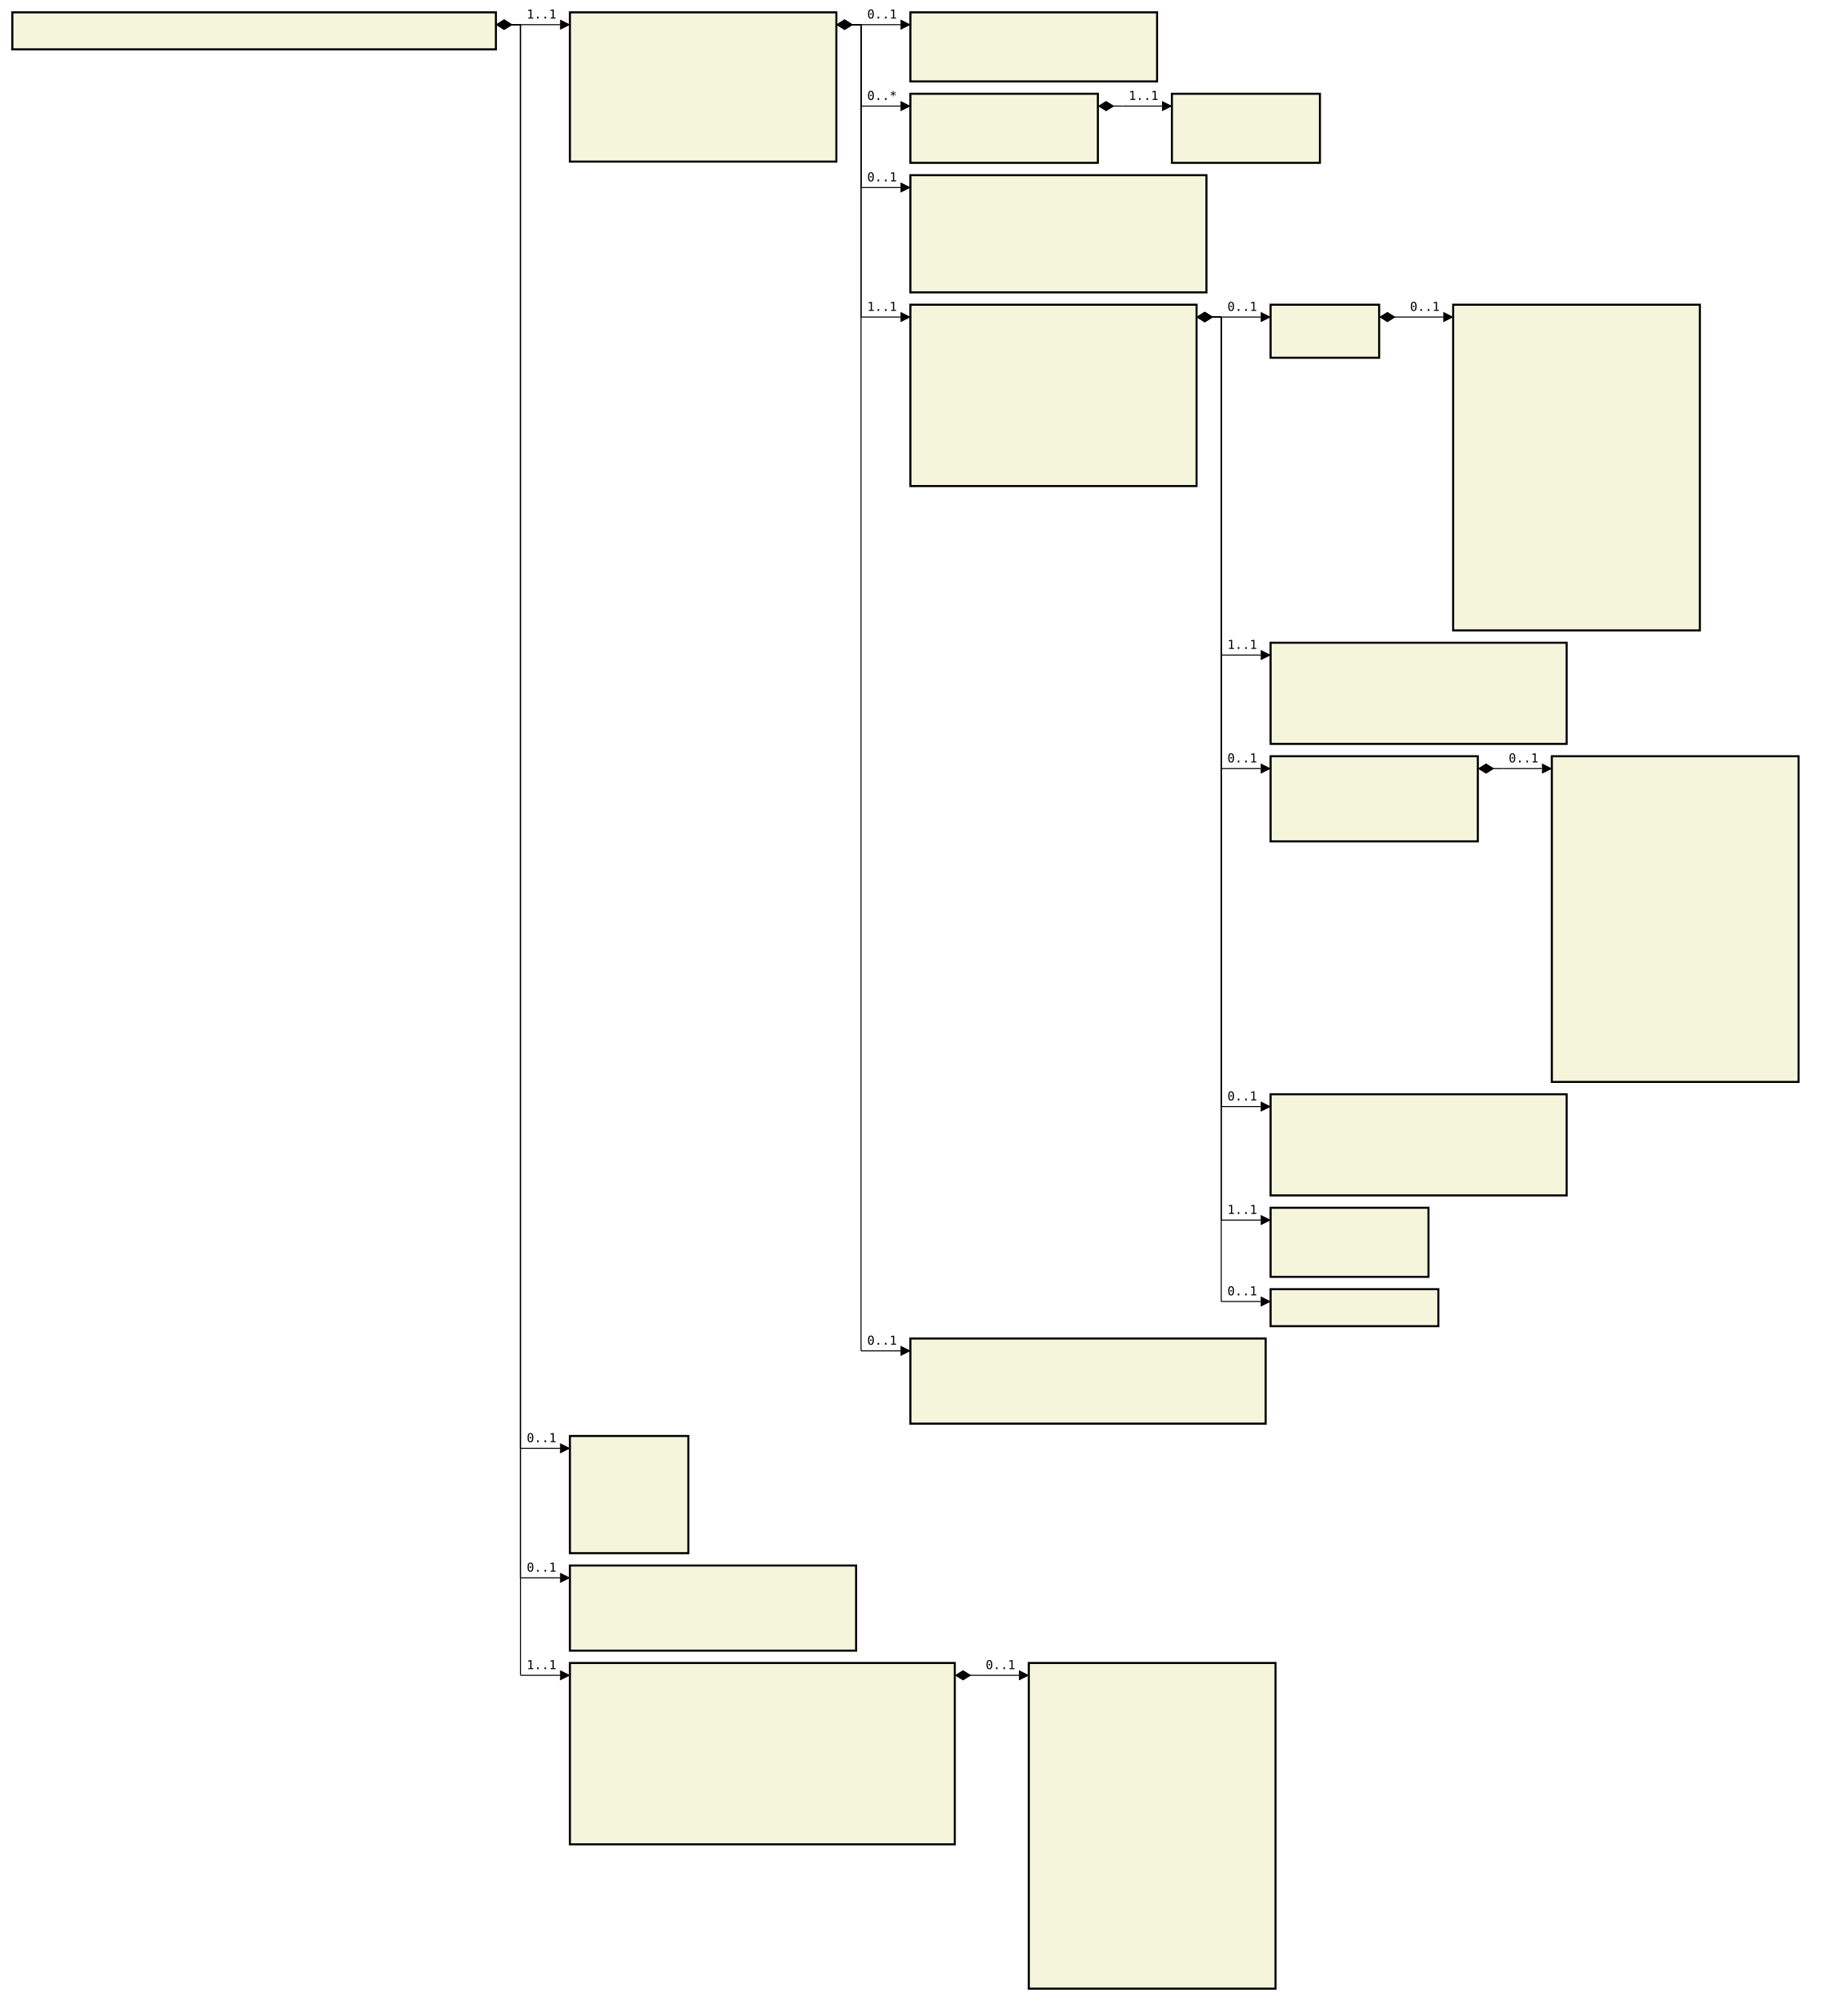
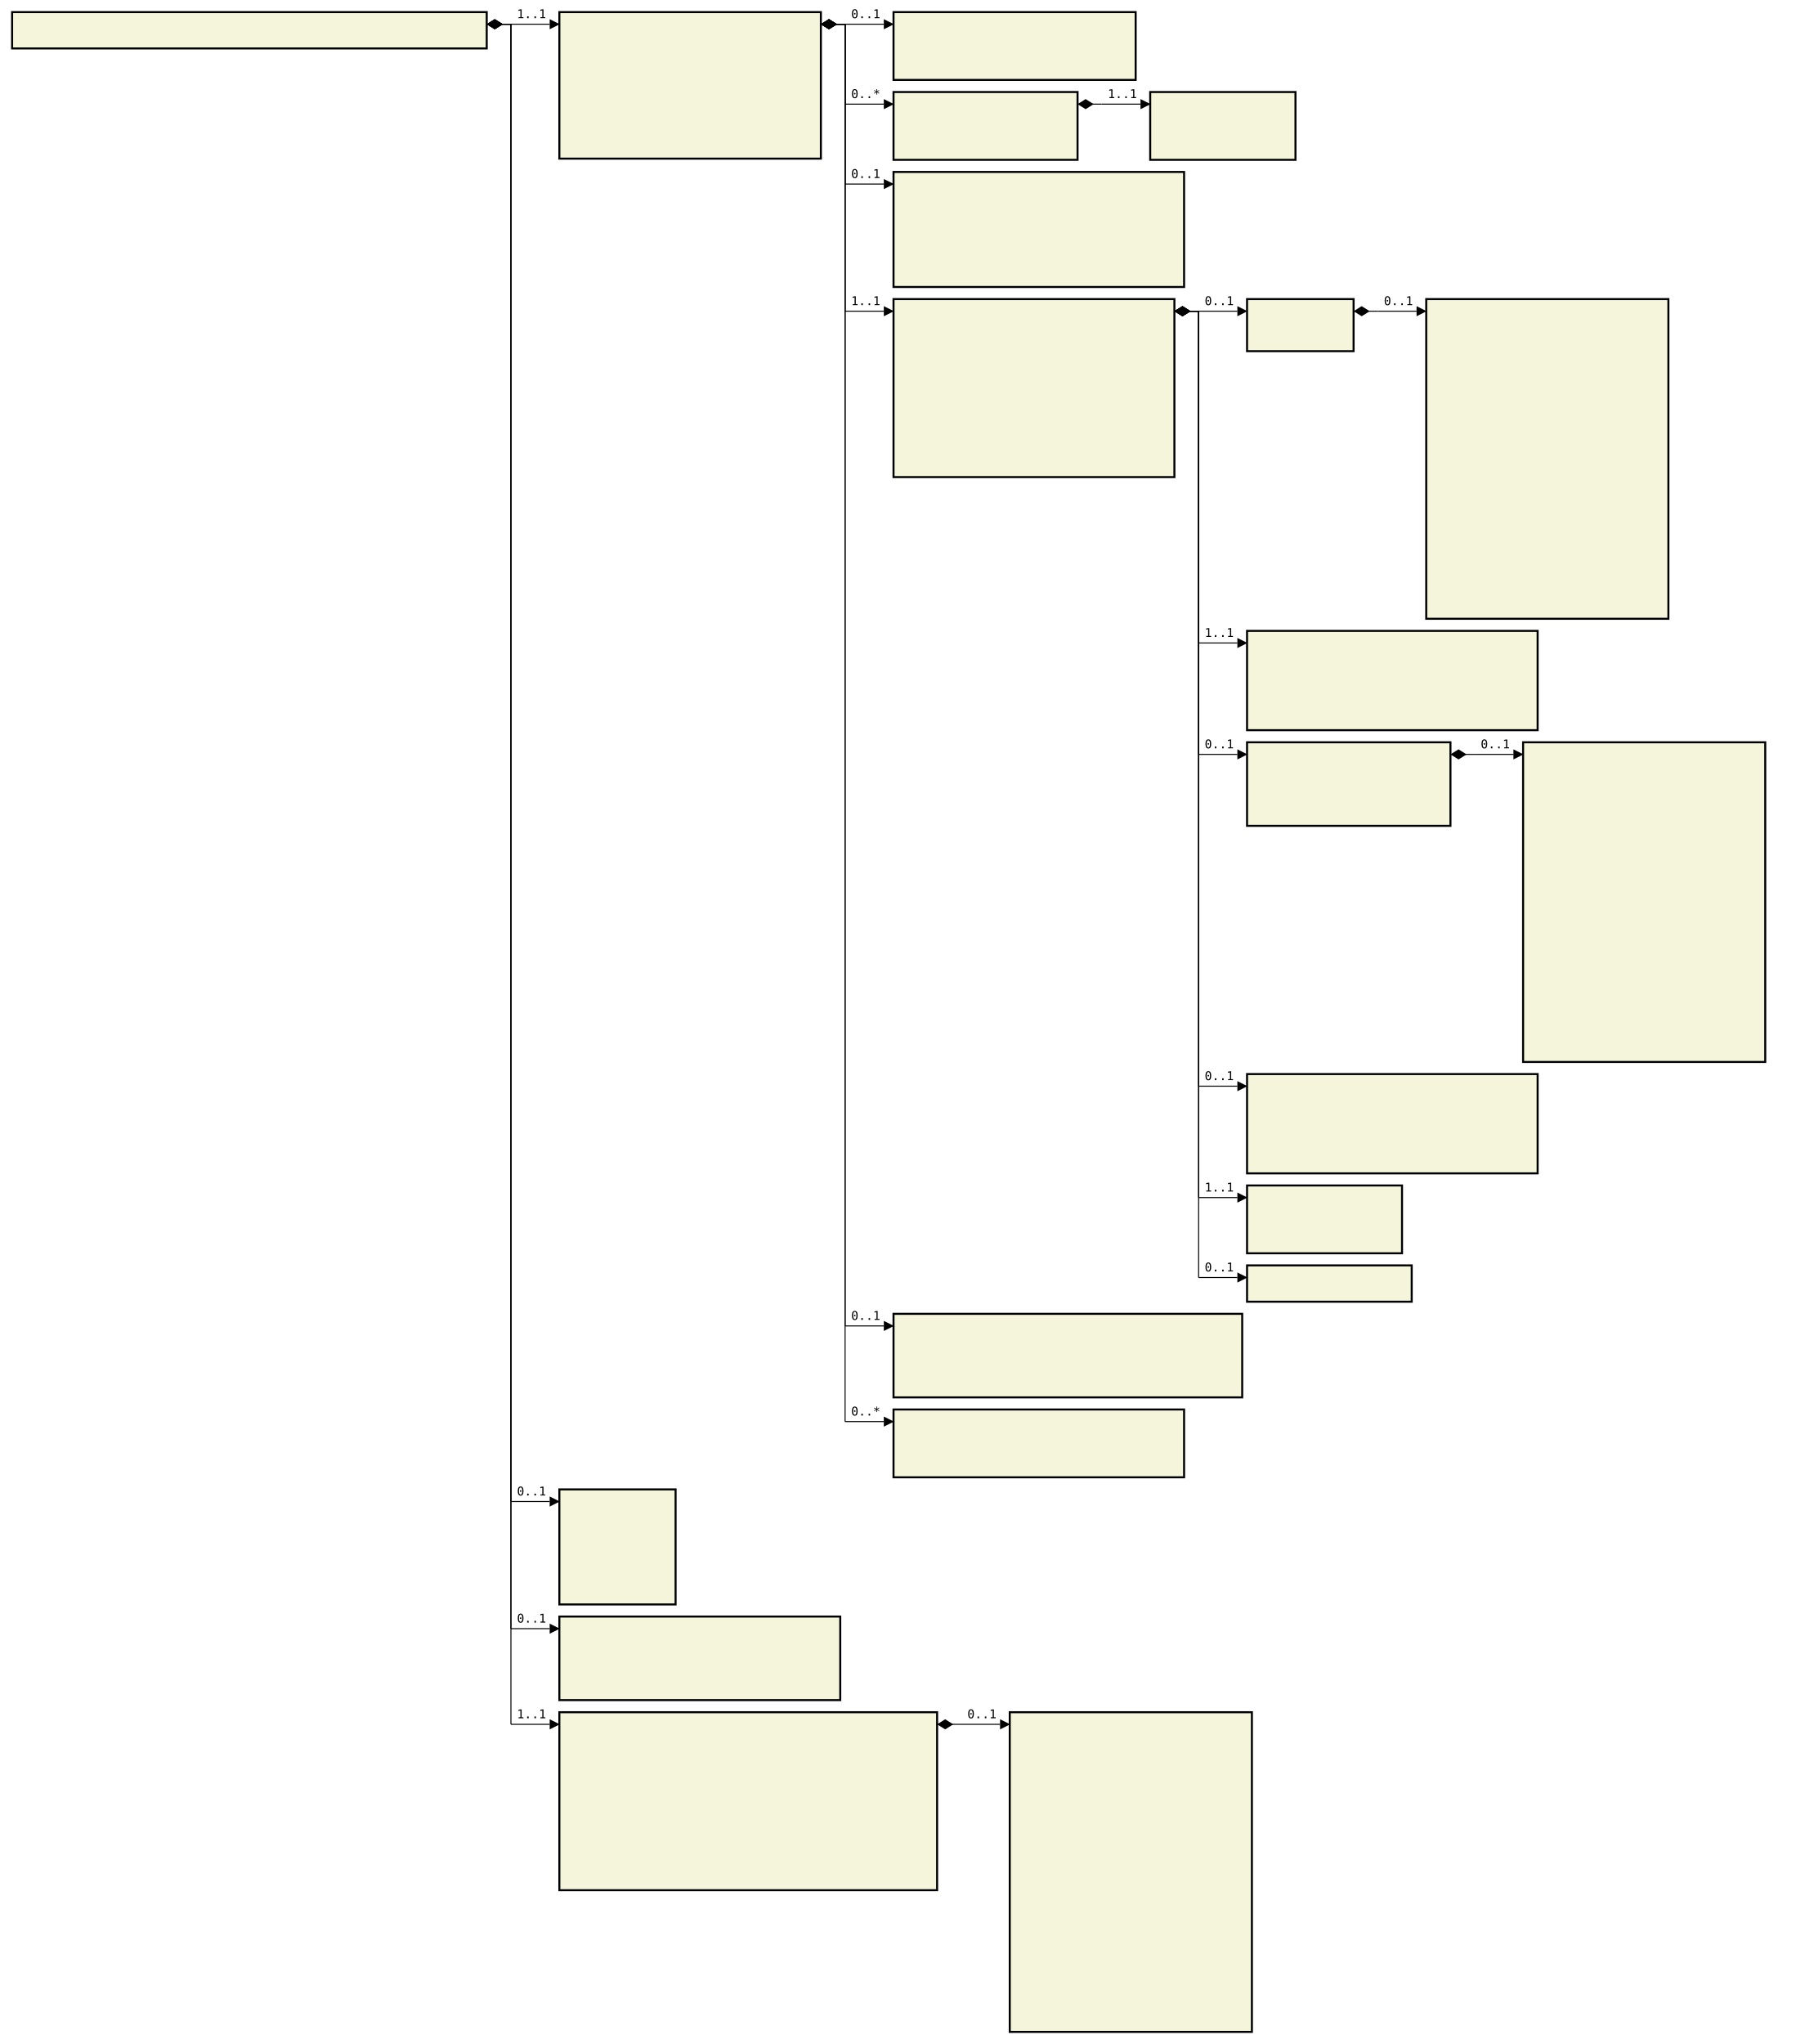
- <svg xmlns="http://www.w3.org/2000/svg" font-family="monospace" width="149.8em" height="162.2em" style="background-color:white">
+ <svg xmlns="http://www.w3.org/2000/svg" font-family="monospace" width="149.8em" height="168.8em" style="background-color:white">
  <defs>
    <marker id="Triangle" viewBox="0 0 10 10" refX="0" refY="5" markerUnits="strokeWidth" markerWidth="15" markerHeight="10" orient="auto">
      <path d="M 0 0 L 10 5 L 0 10 z" />
    </marker>
    <marker id="Diamond" viewBox="0 0 16 10" refX="0" refY="5" markerUnits="strokeWidth" markerWidth="20" markerHeight="10" orient="auto">
      <path d="M 0 5 L 8 10 L 16 5 L 8 0 z" />
    </marker>
  </defs>
  <rect x="1em" y="1em" width="39.2em" height="3em" fill="beige" stroke="black" stroke-width="2" />
  <text style="font-weight:bold" text-anchor="middle" x="20.6em" y="2.3em" fill="black">
</text>
  <rect x="46.2em" y="1em" width="21.6em" height="12.1em" fill="beige" stroke="black" stroke-width="2" />
  <text style="font-weight:bold" text-anchor="middle" x="57em" y="2.3em" fill="black">
</text>
  <text x="47.2em" y="4.3em" fill="darkslateblue">
</text>
  <text x="47.2em" y="5.6em" fill="darkslateblue">
</text>
  <text x="47.2em" y="6.9em" fill="darkslateblue">
</text>
  <text x="47.2em" y="8.2em" fill="darkslateblue">
</text>
  <text x="47.2em" y="9.5em" fill="darkslateblue">
</text>
  <text x="47.2em" y="10.8em" fill="darkslateblue">
</text>
  <text x="47.2em" y="12.1em" fill="darkslateblue">
</text>
  <rect x="73.8em" y="1em" width="20em" height="5.6em" fill="beige" stroke="black" stroke-width="2" />
  <text style="font-weight:bold" text-anchor="middle" x="83.8em" y="2.3em" fill="black">
</text>
  <text x="74.8em" y="4.3em" fill="darkslateblue">
</text>
  <text x="74.8em" y="5.6em" fill="darkslateblue">
</text>
  <rect x="73.8em" y="7.6em" width="15.2em" height="5.6em" fill="beige" stroke="black" stroke-width="2" />
  <text style="font-weight:bold" text-anchor="middle" x="81.4em" y="8.9em" fill="black">
</text>
  <text x="74.8em" y="10.9em" fill="darkslateblue">
</text>
  <text x="74.8em" y="12.2em" fill="darkslateblue">
</text>
  <rect x="95em" y="7.6em" width="12em" height="5.6em" fill="beige" stroke="black" stroke-width="2" />
  <text style="font-weight:bold" text-anchor="middle" x="101em" y="8.9em" fill="black">
</text>
  <text x="96em" y="10.9em" fill="darkslateblue">
</text>
  <text x="96em" y="12.2em" fill="darkslateblue">
</text>
  <rect x="73.8em" y="14.2em" width="24em" height="9.5em" fill="beige" stroke="black" stroke-width="2" />
  <text style="font-weight:bold" text-anchor="middle" x="85.8em" y="15.5em" fill="black">
</text>
  <text x="74.8em" y="17.5em" fill="darkslateblue">
</text>
  <text x="74.8em" y="18.8em" fill="darkslateblue">
</text>
  <text x="74.8em" y="20.1em" fill="darkslateblue">
</text>
  <text x="74.8em" y="21.4em" fill="darkslateblue">
</text>
  <text x="74.8em" y="22.7em" fill="darkslateblue">
</text>
  <rect x="73.8em" y="24.7em" width="23.2em" height="14.7em" fill="beige" stroke="black" stroke-width="2" />
  <text style="font-weight:bold" text-anchor="middle" x="85.4em" y="26em" fill="black">
</text>
  <text x="74.8em" y="28em" fill="darkslateblue">
</text>
  <text x="74.8em" y="29.3em" fill="darkslateblue">
</text>
  <text x="74.8em" y="30.6em" fill="darkslateblue">
</text>
  <text x="74.8em" y="31.9em" fill="darkslateblue">
</text>
  <text x="74.8em" y="33.2em" fill="darkslateblue">
</text>
  <text x="74.8em" y="34.5em" fill="darkslateblue">
</text>
  <text x="74.8em" y="35.8em" fill="darkslateblue">
</text>
  <text x="74.8em" y="37.1em" fill="darkslateblue">
</text>
  <text x="74.8em" y="38.4em" fill="darkslateblue">
</text>
  <rect x="103em" y="24.7em" width="8.8em" height="4.3em" fill="beige" stroke="black" stroke-width="2" />
  <text style="font-weight:bold" text-anchor="middle" x="107.4em" y="26em" fill="black">
</text>
  <text x="104em" y="28em" fill="darkslateblue">
</text>
  <rect x="117.8em" y="24.7em" width="20em" height="26.4em" fill="beige" stroke="black" stroke-width="2" />
  <text style="font-weight:bold" text-anchor="middle" x="127.8em" y="26em" fill="black">
</text>
  <text x="118.8em" y="28em" fill="darkslateblue">
</text>
  <text x="118.8em" y="29.3em" fill="darkslateblue">
</text>
  <text x="118.8em" y="30.6em" fill="darkslateblue">
</text>
  <text x="118.8em" y="31.9em" fill="darkslateblue">
</text>
  <text x="118.8em" y="33.2em" fill="darkslateblue">
</text>
  <text x="118.8em" y="34.5em" fill="darkslateblue">
</text>
  <text x="118.8em" y="35.8em" fill="darkslateblue">
</text>
  <text x="118.8em" y="37.1em" fill="darkslateblue">
</text>
  <text x="118.8em" y="38.4em" fill="darkslateblue">
</text>
  <text x="118.8em" y="39.7em" fill="darkslateblue">
</text>
  <text x="118.8em" y="41em" fill="darkslateblue">
</text>
  <text x="118.8em" y="42.3em" fill="darkslateblue">
</text>
  <text x="118.8em" y="43.6em" fill="darkslateblue">
</text>
  <text x="118.8em" y="44.9em" fill="darkslateblue">
</text>
  <text x="118.8em" y="46.2em" fill="darkslateblue">
</text>
  <text x="118.8em" y="47.5em" fill="darkslateblue">
</text>
  <text x="118.8em" y="48.8em" fill="darkslateblue">
</text>
  <text x="118.8em" y="50.1em" fill="darkslateblue">
</text>
  <rect x="103em" y="52.1em" width="24em" height="8.2em" fill="beige" stroke="black" stroke-width="2" />
  <text style="font-weight:bold" text-anchor="middle" x="115em" y="53.4em" fill="black">
</text>
  <text x="104em" y="55.4em" fill="darkslateblue">
</text>
  <text x="104em" y="56.7em" fill="darkslateblue">
</text>
  <text x="104em" y="58em" fill="darkslateblue">
</text>
  <text x="104em" y="59.3em" fill="darkslateblue">
</text>
  <rect x="103em" y="61.3em" width="16.8em" height="6.9em" fill="beige" stroke="black" stroke-width="2" />
  <text style="font-weight:bold" text-anchor="middle" x="111.4em" y="62.6em" fill="black">
</text>
  <text x="104em" y="64.6em" fill="darkslateblue">
</text>
  <text x="104em" y="65.9em" fill="darkslateblue">
</text>
  <text x="104em" y="67.2em" fill="darkslateblue">
</text>
  <rect x="125.8em" y="61.3em" width="20em" height="26.4em" fill="beige" stroke="black" stroke-width="2" />
  <text style="font-weight:bold" text-anchor="middle" x="135.8em" y="62.6em" fill="black">
</text>
  <text x="126.8em" y="64.6em" fill="darkslateblue">
</text>
  <text x="126.8em" y="65.9em" fill="darkslateblue">
</text>
  <text x="126.8em" y="67.2em" fill="darkslateblue">
</text>
  <text x="126.8em" y="68.5em" fill="darkslateblue">
</text>
  <text x="126.8em" y="69.8em" fill="darkslateblue">
</text>
  <text x="126.8em" y="71.1em" fill="darkslateblue">
</text>
  <text x="126.8em" y="72.4em" fill="darkslateblue">
</text>
  <text x="126.8em" y="73.7em" fill="darkslateblue">
</text>
  <text x="126.8em" y="75em" fill="darkslateblue">
</text>
  <text x="126.8em" y="76.3em" fill="darkslateblue">
</text>
  <text x="126.8em" y="77.6em" fill="darkslateblue">
</text>
  <text x="126.8em" y="78.9em" fill="darkslateblue">
</text>
  <text x="126.8em" y="80.2em" fill="darkslateblue">
</text>
  <text x="126.8em" y="81.5em" fill="darkslateblue">
</text>
  <text x="126.8em" y="82.8em" fill="darkslateblue">
</text>
  <text x="126.8em" y="84.1em" fill="darkslateblue">
</text>
  <text x="126.8em" y="85.4em" fill="darkslateblue">
</text>
  <text x="126.8em" y="86.7em" fill="darkslateblue">
</text>
  <rect x="103em" y="88.7em" width="24em" height="8.2em" fill="beige" stroke="black" stroke-width="2" />
  <text style="font-weight:bold" text-anchor="middle" x="115em" y="90em" fill="black">
</text>
  <text x="104em" y="92em" fill="darkslateblue">
</text>
  <text x="104em" y="93.3em" fill="darkslateblue">
</text>
  <text x="104em" y="94.6em" fill="darkslateblue">
</text>
  <text x="104em" y="95.9em" fill="darkslateblue">
</text>
  <rect x="103em" y="97.9em" width="12.8em" height="5.6em" fill="beige" stroke="black" stroke-width="2" />
  <text style="font-weight:bold" text-anchor="middle" x="109.4em" y="99.2em" fill="black">
</text>
  <text x="104em" y="101.2em" fill="darkslateblue">
</text>
  <text x="104em" y="102.5em" fill="darkslateblue">
</text>
  <rect x="103em" y="104.5em" width="13.6em" height="3em" fill="beige" stroke="black" stroke-width="2" />
  <text style="font-weight:bold" text-anchor="middle" x="109.8em" y="105.8em" fill="black">
</text>
  <rect x="73.8em" y="108.5em" width="28.8em" height="6.9em" fill="beige" stroke="black" stroke-width="2" />
  <text style="font-weight:bold" text-anchor="middle" x="88.2em" y="109.8em" fill="black">
</text>
  <text x="74.8em" y="111.8em" fill="darkslateblue">
</text>
  <text x="74.8em" y="113.1em" fill="darkslateblue">
</text>
  <text x="74.8em" y="114.4em" fill="darkslateblue">
</text>
-   <rect x="46.2em" y="116.4em" width="9.6em" height="9.5em" fill="beige" stroke="black" stroke-width="2" />
-   <text style="font-weight:bold" text-anchor="middle" x="51em" y="117.7em" fill="black">
- </text>
-   <text x="47.2em" y="119.7em" fill="darkslateblue">
- </text>
-   <text x="47.2em" y="121em" fill="darkslateblue">
- </text>
-   <text x="47.2em" y="122.3em" fill="darkslateblue">
- </text>
-   <text x="47.2em" y="123.6em" fill="darkslateblue">
- </text>
-   <text x="47.2em" y="124.9em" fill="darkslateblue">
- </text>
-   <rect x="46.2em" y="126.9em" width="23.2em" height="6.9em" fill="beige" stroke="black" stroke-width="2" />
-   <text style="font-weight:bold" text-anchor="middle" x="57.8em" y="128.2em" fill="black">
+   <rect x="73.8em" y="116.4em" width="24em" height="5.6em" fill="beige" stroke="black" stroke-width="2" />
+   <text style="font-weight:bold" text-anchor="middle" x="85.8em" y="117.7em" fill="black">
+ </text>
+   <text x="74.8em" y="119.7em" fill="darkslateblue">
+ </text>
+   <text x="74.8em" y="121em" fill="darkslateblue">
+ </text>
+   <rect x="46.2em" y="123em" width="9.6em" height="9.5em" fill="beige" stroke="black" stroke-width="2" />
+   <text style="font-weight:bold" text-anchor="middle" x="51em" y="124.3em" fill="black">
+ </text>
+   <text x="47.2em" y="126.3em" fill="darkslateblue">
+ </text>
+   <text x="47.2em" y="127.6em" fill="darkslateblue">
+ </text>
+   <text x="47.2em" y="128.9em" fill="darkslateblue">
</text>
  <text x="47.2em" y="130.2em" fill="darkslateblue">
</text>
  <text x="47.2em" y="131.5em" fill="darkslateblue">
</text>
-   <text x="47.2em" y="132.8em" fill="darkslateblue">
- </text>
-   <rect x="46.2em" y="134.8em" width="31.2em" height="14.7em" fill="beige" stroke="black" stroke-width="2" />
-   <text style="font-weight:bold" text-anchor="middle" x="61.8em" y="136.1em" fill="black">
+   <rect x="46.2em" y="133.5em" width="23.2em" height="6.9em" fill="beige" stroke="black" stroke-width="2" />
+   <text style="font-weight:bold" text-anchor="middle" x="57.8em" y="134.8em" fill="black">
+ </text>
+   <text x="47.2em" y="136.8em" fill="darkslateblue">
</text>
  <text x="47.2em" y="138.1em" fill="darkslateblue">
</text>
  <text x="47.2em" y="139.4em" fill="darkslateblue">
</text>
-   <text x="47.2em" y="140.7em" fill="darkslateblue">
- </text>
-   <text x="47.2em" y="142em" fill="darkslateblue">
- </text>
-   <text x="47.2em" y="143.3em" fill="darkslateblue">
- </text>
-   <text x="47.2em" y="144.6em" fill="darkslateblue">
- </text>
-   <text x="47.2em" y="145.9em" fill="darkslateblue">
- </text>
-   <text x="47.2em" y="147.2em" fill="darkslateblue">
- </text>
-   <text x="47.2em" y="148.5em" fill="darkslateblue">
- </text>
-   <rect x="83.4em" y="134.8em" width="20em" height="26.4em" fill="beige" stroke="black" stroke-width="2" />
-   <text style="font-weight:bold" text-anchor="middle" x="93.4em" y="136.1em" fill="black">
- </text>
-   <text x="84.4em" y="138.1em" fill="darkslateblue">
- </text>
-   <text x="84.4em" y="139.4em" fill="darkslateblue">
- </text>
-   <text x="84.4em" y="140.7em" fill="darkslateblue">
- </text>
-   <text x="84.4em" y="142em" fill="darkslateblue">
- </text>
-   <text x="84.4em" y="143.3em" fill="darkslateblue">
- </text>
-   <text x="84.4em" y="144.6em" fill="darkslateblue">
- </text>
-   <text x="84.4em" y="145.9em" fill="darkslateblue">
- </text>
-   <text x="84.4em" y="147.2em" fill="darkslateblue">
- </text>
-   <text x="84.4em" y="148.5em" fill="darkslateblue">
- </text>
-   <text x="84.4em" y="149.8em" fill="darkslateblue">
- </text>
-   <text x="84.4em" y="151.1em" fill="darkslateblue">
- </text>
-   <text x="84.4em" y="152.4em" fill="darkslateblue">
- </text>
-   <text x="84.4em" y="153.7em" fill="darkslateblue">
- </text>
-   <text x="84.4em" y="155em" fill="darkslateblue">
- </text>
-   <text x="84.4em" y="156.3em" fill="darkslateblue">
- </text>
-   <text x="84.4em" y="157.6em" fill="darkslateblue">
- </text>
-   <text x="84.4em" y="158.9em" fill="darkslateblue">
- </text>
-   <text x="84.4em" y="160.2em" fill="darkslateblue">
+   <rect x="46.2em" y="141.4em" width="31.2em" height="14.7em" fill="beige" stroke="black" stroke-width="2" />
+   <text style="font-weight:bold" text-anchor="middle" x="61.8em" y="142.7em" fill="black">
+ </text>
+   <text x="47.2em" y="144.7em" fill="darkslateblue">
+ </text>
+   <text x="47.2em" y="146em" fill="darkslateblue">
+ </text>
+   <text x="47.2em" y="147.3em" fill="darkslateblue">
+ </text>
+   <text x="47.2em" y="148.6em" fill="darkslateblue">
+ </text>
+   <text x="47.2em" y="149.9em" fill="darkslateblue">
+ </text>
+   <text x="47.2em" y="151.2em" fill="darkslateblue">
+ </text>
+   <text x="47.2em" y="152.5em" fill="darkslateblue">
+ </text>
+   <text x="47.2em" y="153.8em" fill="darkslateblue">
+ </text>
+   <text x="47.2em" y="155.1em" fill="darkslateblue">
+ </text>
+   <rect x="83.4em" y="141.4em" width="20em" height="26.4em" fill="beige" stroke="black" stroke-width="2" />
+   <text style="font-weight:bold" text-anchor="middle" x="93.4em" y="142.7em" fill="black">
+ </text>
+   <text x="84.4em" y="144.7em" fill="darkslateblue">
+ </text>
+   <text x="84.4em" y="146em" fill="darkslateblue">
+ </text>
+   <text x="84.4em" y="147.3em" fill="darkslateblue">
+ </text>
+   <text x="84.4em" y="148.6em" fill="darkslateblue">
+ </text>
+   <text x="84.4em" y="149.9em" fill="darkslateblue">
+ </text>
+   <text x="84.4em" y="151.2em" fill="darkslateblue">
+ </text>
+   <text x="84.4em" y="152.5em" fill="darkslateblue">
+ </text>
+   <text x="84.4em" y="153.8em" fill="darkslateblue">
+ </text>
+   <text x="84.4em" y="155.1em" fill="darkslateblue">
+ </text>
+   <text x="84.4em" y="156.4em" fill="darkslateblue">
+ </text>
+   <text x="84.4em" y="157.7em" fill="darkslateblue">
+ </text>
+   <text x="84.4em" y="159em" fill="darkslateblue">
+ </text>
+   <text x="84.4em" y="160.3em" fill="darkslateblue">
+ </text>
+   <text x="84.4em" y="161.6em" fill="darkslateblue">
+ </text>
+   <text x="84.4em" y="162.9em" fill="darkslateblue">
+ </text>
+   <text x="84.4em" y="164.2em" fill="darkslateblue">
+ </text>
+   <text x="84.4em" y="165.5em" fill="darkslateblue">
+ </text>
+   <text x="84.4em" y="166.8em" fill="darkslateblue">
</text>
  <line x1="40.2em" y1="2em" x2="42.2em" y2="2em" stroke="black" marker-start="url(#Diamond)" />
  <line x1="42.2em" y1="2em" x2="42.2em" y2="2em" stroke="black" />
  <line x1="42.2em" y1="2em" x2="45.4em" y2="2em" stroke="black" marker-end="url(#Triangle)" />
  <text x="42.7em" y="1.5em">1..1</text>
  <line x1="67.8em" y1="2em" x2="69.8em" y2="2em" stroke="black" marker-start="url(#Diamond)" />
  <line x1="69.8em" y1="2em" x2="69.8em" y2="2em" stroke="black" />
  <line x1="69.8em" y1="2em" x2="73em" y2="2em" stroke="black" marker-end="url(#Triangle)" />
  <text x="70.3em" y="1.5em">0..1</text>
  <line x1="67.8em" y1="2em" x2="69.8em" y2="2em" stroke="black" marker-start="url(#Diamond)" />
  <line x1="69.8em" y1="2em" x2="69.8em" y2="8.6em" stroke="black" />
  <line x1="69.8em" y1="8.6em" x2="73em" y2="8.6em" stroke="black" marker-end="url(#Triangle)" />
  <text x="70.3em" y="8.1em">0..*</text>
  <line x1="89em" y1="8.6em" x2="91em" y2="8.6em" stroke="black" marker-start="url(#Diamond)" />
  <line x1="91em" y1="8.6em" x2="91em" y2="8.6em" stroke="black" />
  <line x1="91em" y1="8.6em" x2="94.2em" y2="8.6em" stroke="black" marker-end="url(#Triangle)" />
  <text x="91.5em" y="8.1em">1..1</text>
  <line x1="67.8em" y1="2em" x2="69.8em" y2="2em" stroke="black" marker-start="url(#Diamond)" />
  <line x1="69.8em" y1="2em" x2="69.8em" y2="15.2em" stroke="black" />
  <line x1="69.8em" y1="15.2em" x2="73em" y2="15.2em" stroke="black" marker-end="url(#Triangle)" />
  <text x="70.3em" y="14.7em">0..1</text>
  <line x1="67.8em" y1="2em" x2="69.8em" y2="2em" stroke="black" marker-start="url(#Diamond)" />
  <line x1="69.8em" y1="2em" x2="69.8em" y2="25.7em" stroke="black" />
  <line x1="69.8em" y1="25.7em" x2="73em" y2="25.7em" stroke="black" marker-end="url(#Triangle)" />
  <text x="70.3em" y="25.2em">1..1</text>
  <line x1="97em" y1="25.7em" x2="99em" y2="25.7em" stroke="black" marker-start="url(#Diamond)" />
  <line x1="99em" y1="25.7em" x2="99em" y2="25.7em" stroke="black" />
  <line x1="99em" y1="25.7em" x2="102.2em" y2="25.7em" stroke="black" marker-end="url(#Triangle)" />
  <text x="99.5em" y="25.2em">0..1</text>
  <line x1="111.8em" y1="25.7em" x2="113.8em" y2="25.7em" stroke="black" marker-start="url(#Diamond)" />
  <line x1="113.8em" y1="25.7em" x2="113.8em" y2="25.7em" stroke="black" />
  <line x1="113.8em" y1="25.7em" x2="117em" y2="25.7em" stroke="black" marker-end="url(#Triangle)" />
  <text x="114.3em" y="25.2em">0..1</text>
  <line x1="97em" y1="25.7em" x2="99em" y2="25.7em" stroke="black" marker-start="url(#Diamond)" />
  <line x1="99em" y1="25.7em" x2="99em" y2="53.1em" stroke="black" />
  <line x1="99em" y1="53.1em" x2="102.2em" y2="53.1em" stroke="black" marker-end="url(#Triangle)" />
  <text x="99.5em" y="52.6em">1..1</text>
  <line x1="97em" y1="25.7em" x2="99em" y2="25.7em" stroke="black" marker-start="url(#Diamond)" />
  <line x1="99em" y1="25.7em" x2="99em" y2="62.3em" stroke="black" />
  <line x1="99em" y1="62.3em" x2="102.2em" y2="62.3em" stroke="black" marker-end="url(#Triangle)" />
  <text x="99.5em" y="61.8em">0..1</text>
  <line x1="119.8em" y1="62.3em" x2="121.8em" y2="62.3em" stroke="black" marker-start="url(#Diamond)" />
  <line x1="121.8em" y1="62.3em" x2="121.8em" y2="62.3em" stroke="black" />
  <line x1="121.8em" y1="62.3em" x2="125em" y2="62.3em" stroke="black" marker-end="url(#Triangle)" />
  <text x="122.3em" y="61.8em">0..1</text>
  <line x1="97em" y1="25.7em" x2="99em" y2="25.7em" stroke="black" marker-start="url(#Diamond)" />
  <line x1="99em" y1="25.7em" x2="99em" y2="89.7em" stroke="black" />
  <line x1="99em" y1="89.7em" x2="102.2em" y2="89.7em" stroke="black" marker-end="url(#Triangle)" />
  <text x="99.5em" y="89.2em">0..1</text>
  <line x1="97em" y1="25.7em" x2="99em" y2="25.7em" stroke="black" marker-start="url(#Diamond)" />
  <line x1="99em" y1="25.7em" x2="99em" y2="98.9em" stroke="black" />
  <line x1="99em" y1="98.9em" x2="102.2em" y2="98.9em" stroke="black" marker-end="url(#Triangle)" />
  <text x="99.5em" y="98.4em">1..1</text>
  <line x1="97em" y1="25.7em" x2="99em" y2="25.7em" stroke="black" marker-start="url(#Diamond)" />
  <line x1="99em" y1="25.7em" x2="99em" y2="105.5em" stroke="black" />
  <line x1="99em" y1="105.5em" x2="102.2em" y2="105.5em" stroke="black" marker-end="url(#Triangle)" />
  <text x="99.5em" y="105em">0..1</text>
  <line x1="67.8em" y1="2em" x2="69.8em" y2="2em" stroke="black" marker-start="url(#Diamond)" />
  <line x1="69.8em" y1="2em" x2="69.8em" y2="109.5em" stroke="black" />
  <line x1="69.8em" y1="109.5em" x2="73em" y2="109.5em" stroke="black" marker-end="url(#Triangle)" />
  <text x="70.3em" y="109em">0..1</text>
+   <line x1="67.8em" y1="2em" x2="69.8em" y2="2em" stroke="black" marker-start="url(#Diamond)" />
+   <line x1="69.8em" y1="2em" x2="69.8em" y2="117.4em" stroke="black" />
+   <line x1="69.8em" y1="117.4em" x2="73em" y2="117.4em" stroke="black" marker-end="url(#Triangle)" />
+   <text x="70.3em" y="116.9em">0..*</text>
  <line x1="40.2em" y1="2em" x2="42.2em" y2="2em" stroke="black" marker-start="url(#Diamond)" />
-   <line x1="42.2em" y1="2em" x2="42.2em" y2="117.4em" stroke="black" />
-   <line x1="42.2em" y1="117.4em" x2="45.4em" y2="117.4em" stroke="black" marker-end="url(#Triangle)" />
-   <text x="42.7em" y="116.9em">0..1</text>
+   <line x1="42.2em" y1="2em" x2="42.2em" y2="124em" stroke="black" />
+   <line x1="42.2em" y1="124em" x2="45.4em" y2="124em" stroke="black" marker-end="url(#Triangle)" />
+   <text x="42.7em" y="123.5em">0..1</text>
  <line x1="40.2em" y1="2em" x2="42.2em" y2="2em" stroke="black" marker-start="url(#Diamond)" />
-   <line x1="42.2em" y1="2em" x2="42.2em" y2="127.9em" stroke="black" />
-   <line x1="42.2em" y1="127.9em" x2="45.4em" y2="127.9em" stroke="black" marker-end="url(#Triangle)" />
-   <text x="42.7em" y="127.4em">0..1</text>
+   <line x1="42.2em" y1="2em" x2="42.2em" y2="134.5em" stroke="black" />
+   <line x1="42.2em" y1="134.5em" x2="45.4em" y2="134.5em" stroke="black" marker-end="url(#Triangle)" />
+   <text x="42.7em" y="134em">0..1</text>
  <line x1="40.2em" y1="2em" x2="42.2em" y2="2em" stroke="black" marker-start="url(#Diamond)" />
-   <line x1="42.2em" y1="2em" x2="42.2em" y2="135.8em" stroke="black" />
-   <line x1="42.2em" y1="135.8em" x2="45.4em" y2="135.8em" stroke="black" marker-end="url(#Triangle)" />
-   <text x="42.7em" y="135.3em">1..1</text>
-   <line x1="77.4em" y1="135.8em" x2="79.4em" y2="135.8em" stroke="black" marker-start="url(#Diamond)" />
-   <line x1="79.4em" y1="135.8em" x2="79.4em" y2="135.8em" stroke="black" />
-   <line x1="79.4em" y1="135.8em" x2="82.6em" y2="135.8em" stroke="black" marker-end="url(#Triangle)" />
-   <text x="79.9em" y="135.3em">0..1</text>
+   <line x1="42.2em" y1="2em" x2="42.2em" y2="142.4em" stroke="black" />
+   <line x1="42.2em" y1="142.4em" x2="45.4em" y2="142.4em" stroke="black" marker-end="url(#Triangle)" />
+   <text x="42.7em" y="141.9em">1..1</text>
+   <line x1="77.4em" y1="142.4em" x2="79.4em" y2="142.4em" stroke="black" marker-start="url(#Diamond)" />
+   <line x1="79.4em" y1="142.4em" x2="79.4em" y2="142.4em" stroke="black" />
+   <line x1="79.4em" y1="142.4em" x2="82.6em" y2="142.4em" stroke="black" marker-end="url(#Triangle)" />
+   <text x="79.9em" y="141.9em">0..1</text>
</svg>
